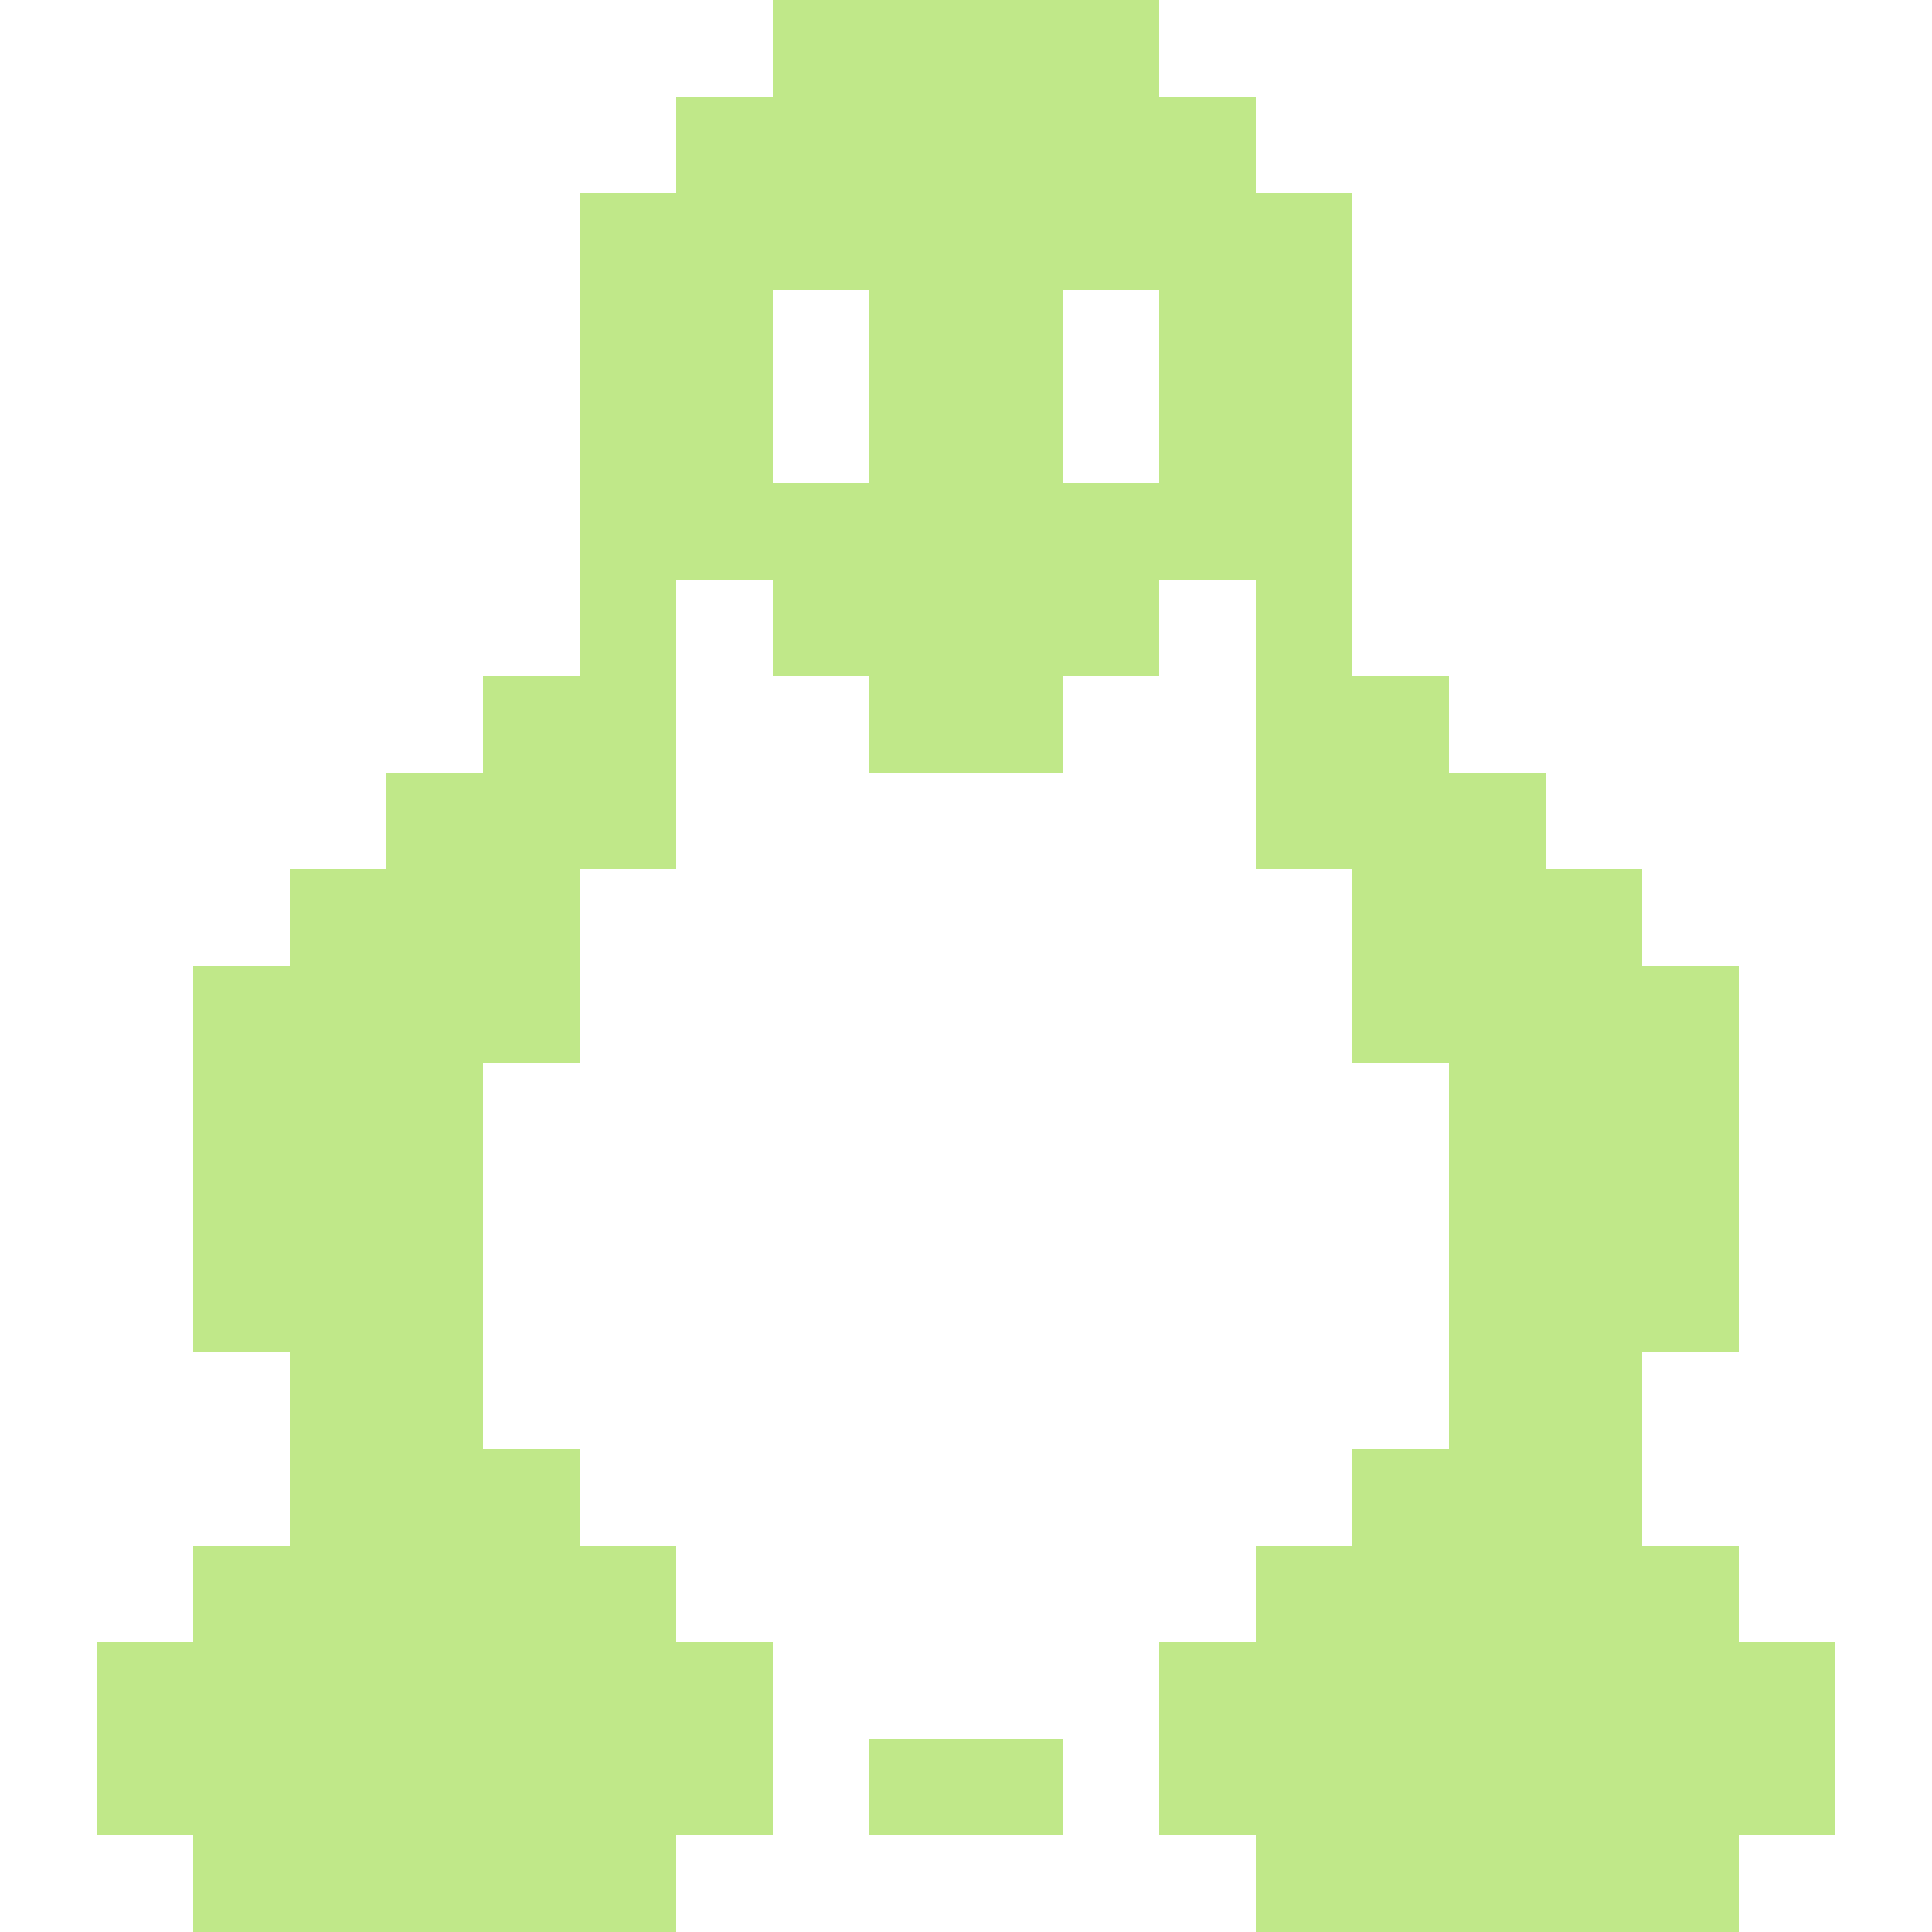
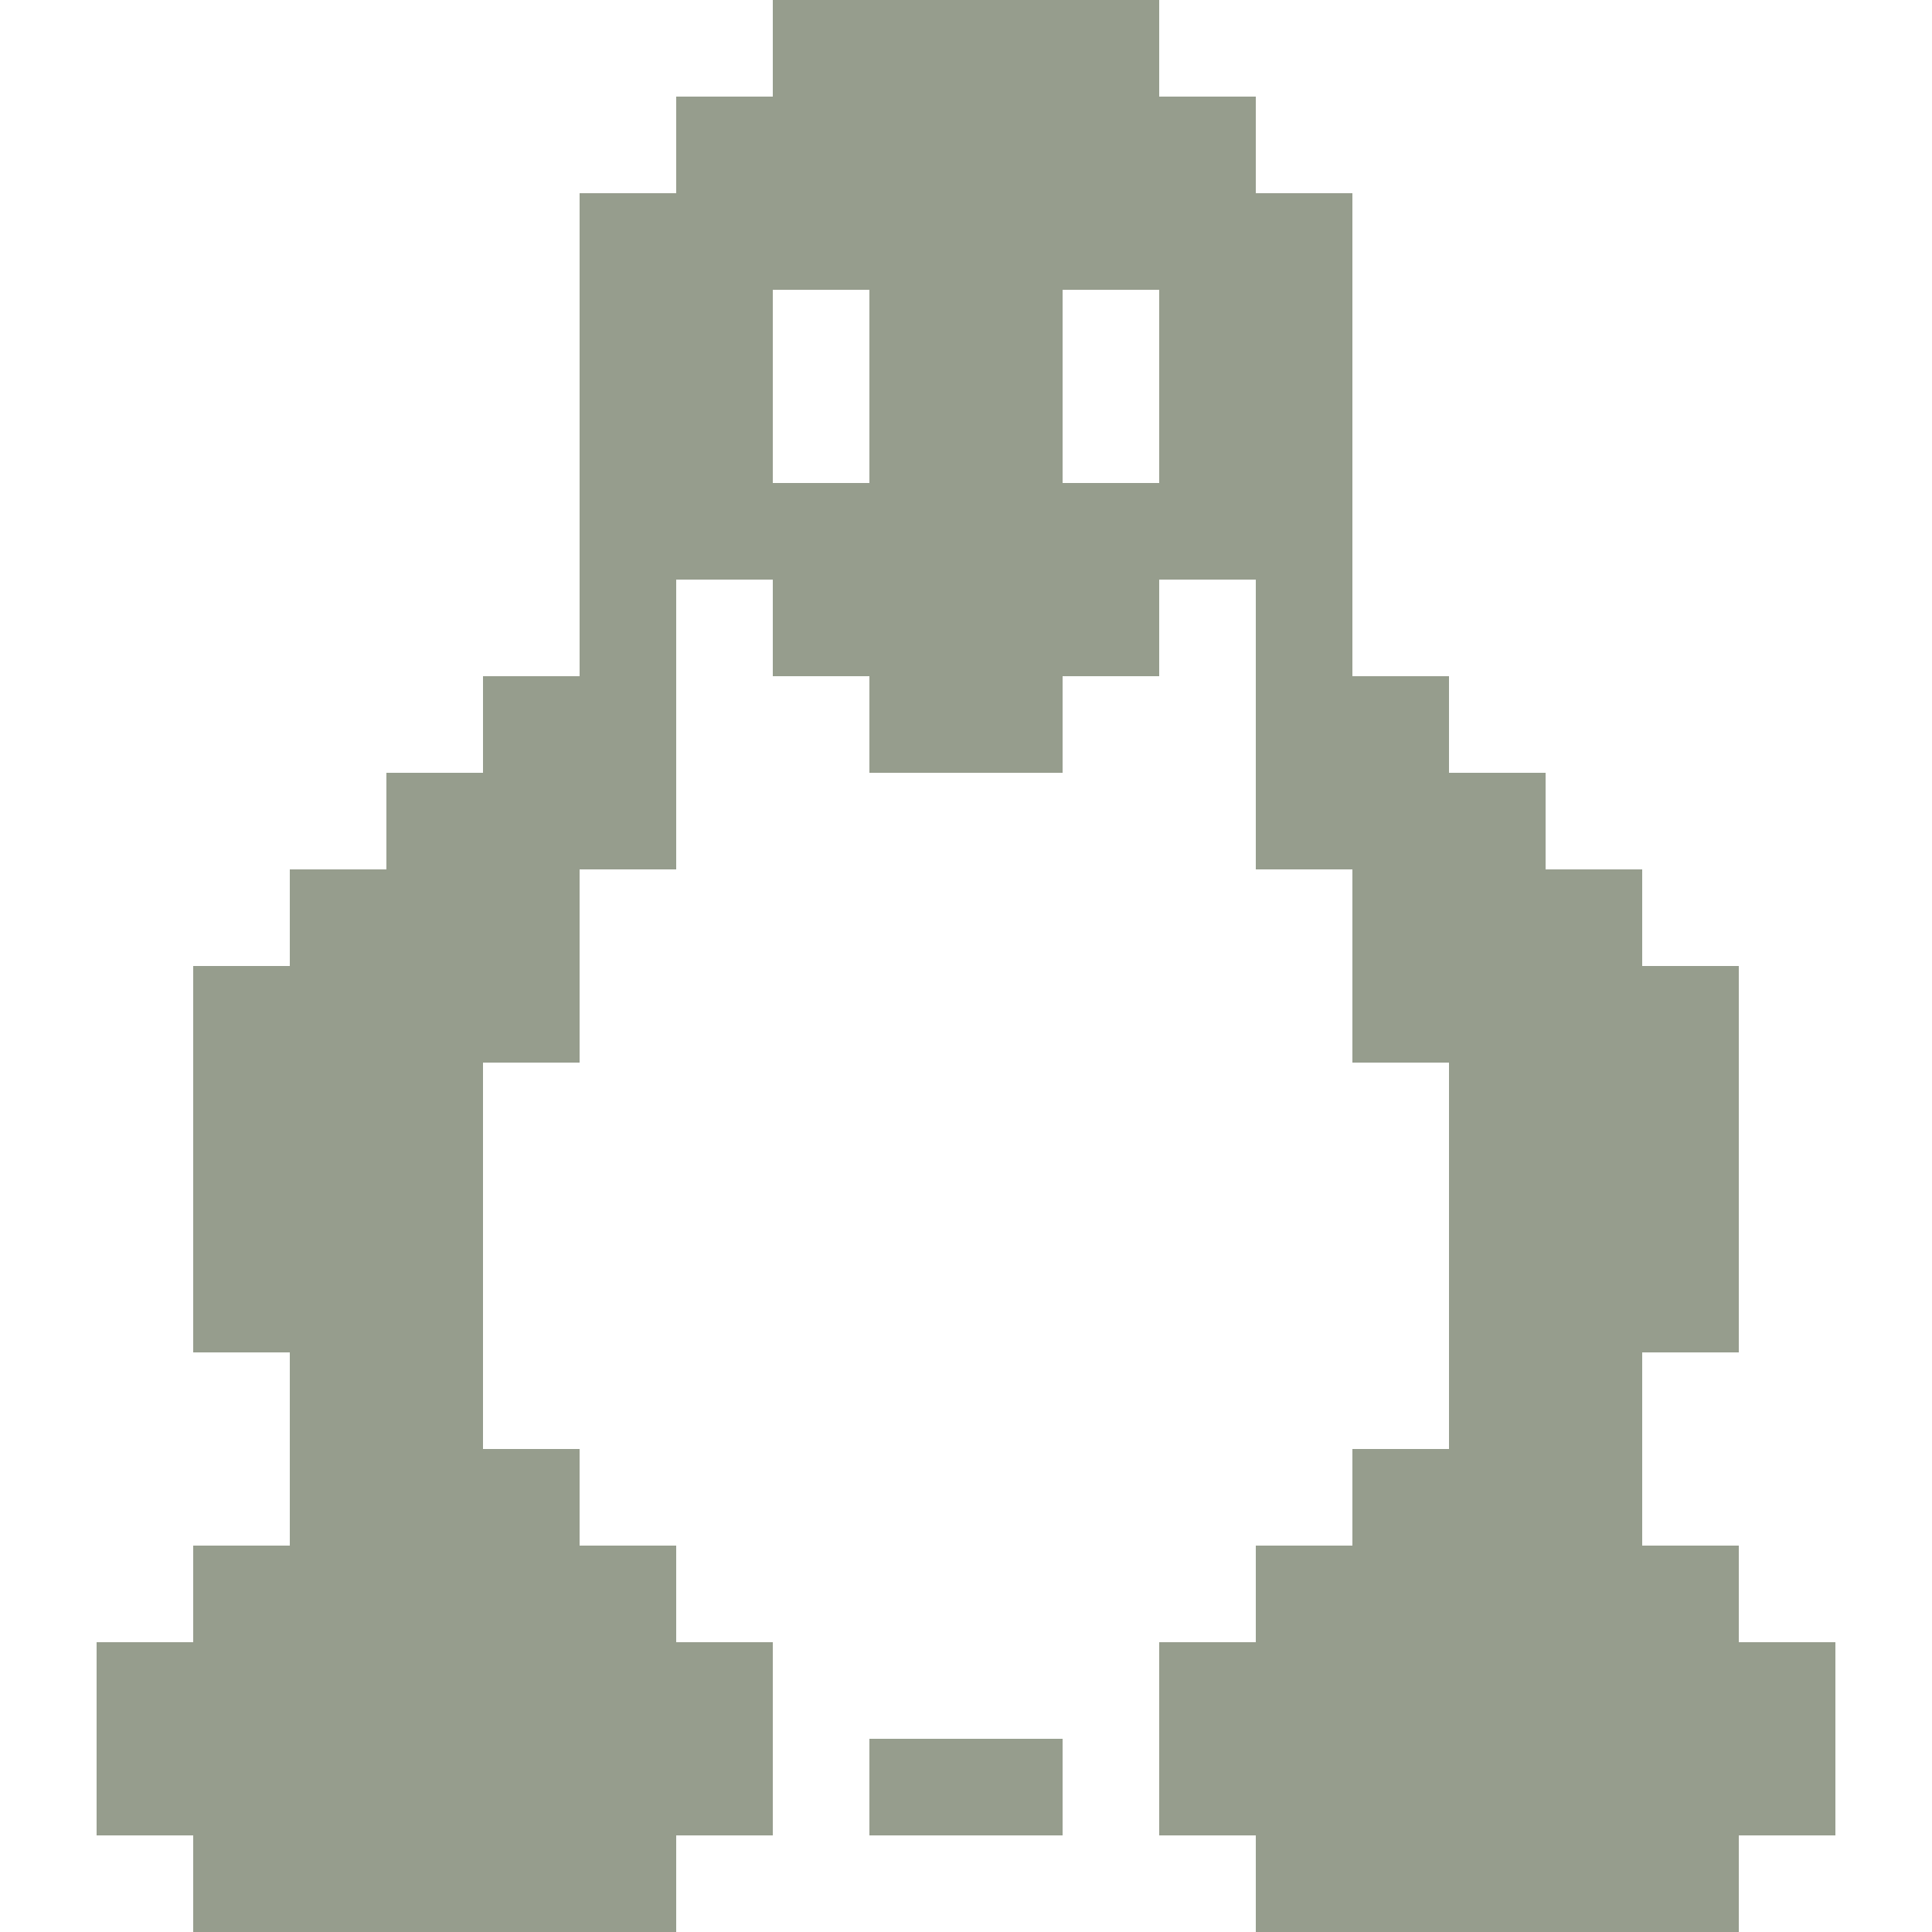
- <svg xmlns="http://www.w3.org/2000/svg" viewBox="0 0 20 20" fill="#c0e889" shape-rendering="crispEdges">
+ <svg xmlns="http://www.w3.org/2000/svg" viewBox="0 0 20 20" fill="#969d8d" shape-rendering="crispEdges">
  <path d="M8 0h4v1h-4zM7 1h6v1h-6zM6 2h8v1h-8zM6 3h2v1h-2zM9 3h2v1h-2zM12 3h2v1h-2zM6 4h2v1h-2zM9 4h2v1h-2zM12 4h2v1h-2zM6 5h8v1h-8zM6 6h1v1h-1zM8 6h4v1h-4zM13 6h1v1h-1zM5 7h2v1h-2zM9 7h2v1h-2zM13 7h2v1h-2zM4 8h3v1h-3zM13 8h3v1h-3zM3 9h3v1h-3zM14 9h3v1h-3zM2 10h4v1h-4zM14 10h4v1h-4zM2 11h3v1h-3zM15 11h3v1h-3zM2 12h3v1h-3zM15 12h3v1h-3zM2 13h3v1h-3zM15 13h3v1h-3zM3 14h2v1h-2zM15 14h2v1h-2zM3 15h3v1h-3zM14 15h3v1h-3zM2 16h5v1h-5zM13 16h5v1h-5zM1 17h7v1h-7zM12 17h7v1h-7zM1 18h7v1h-7zM9 18h2v1h-2zM12 18h7v1h-7zM2 19h5v1h-5zM13 19h5v1h-5z" />
</svg>
